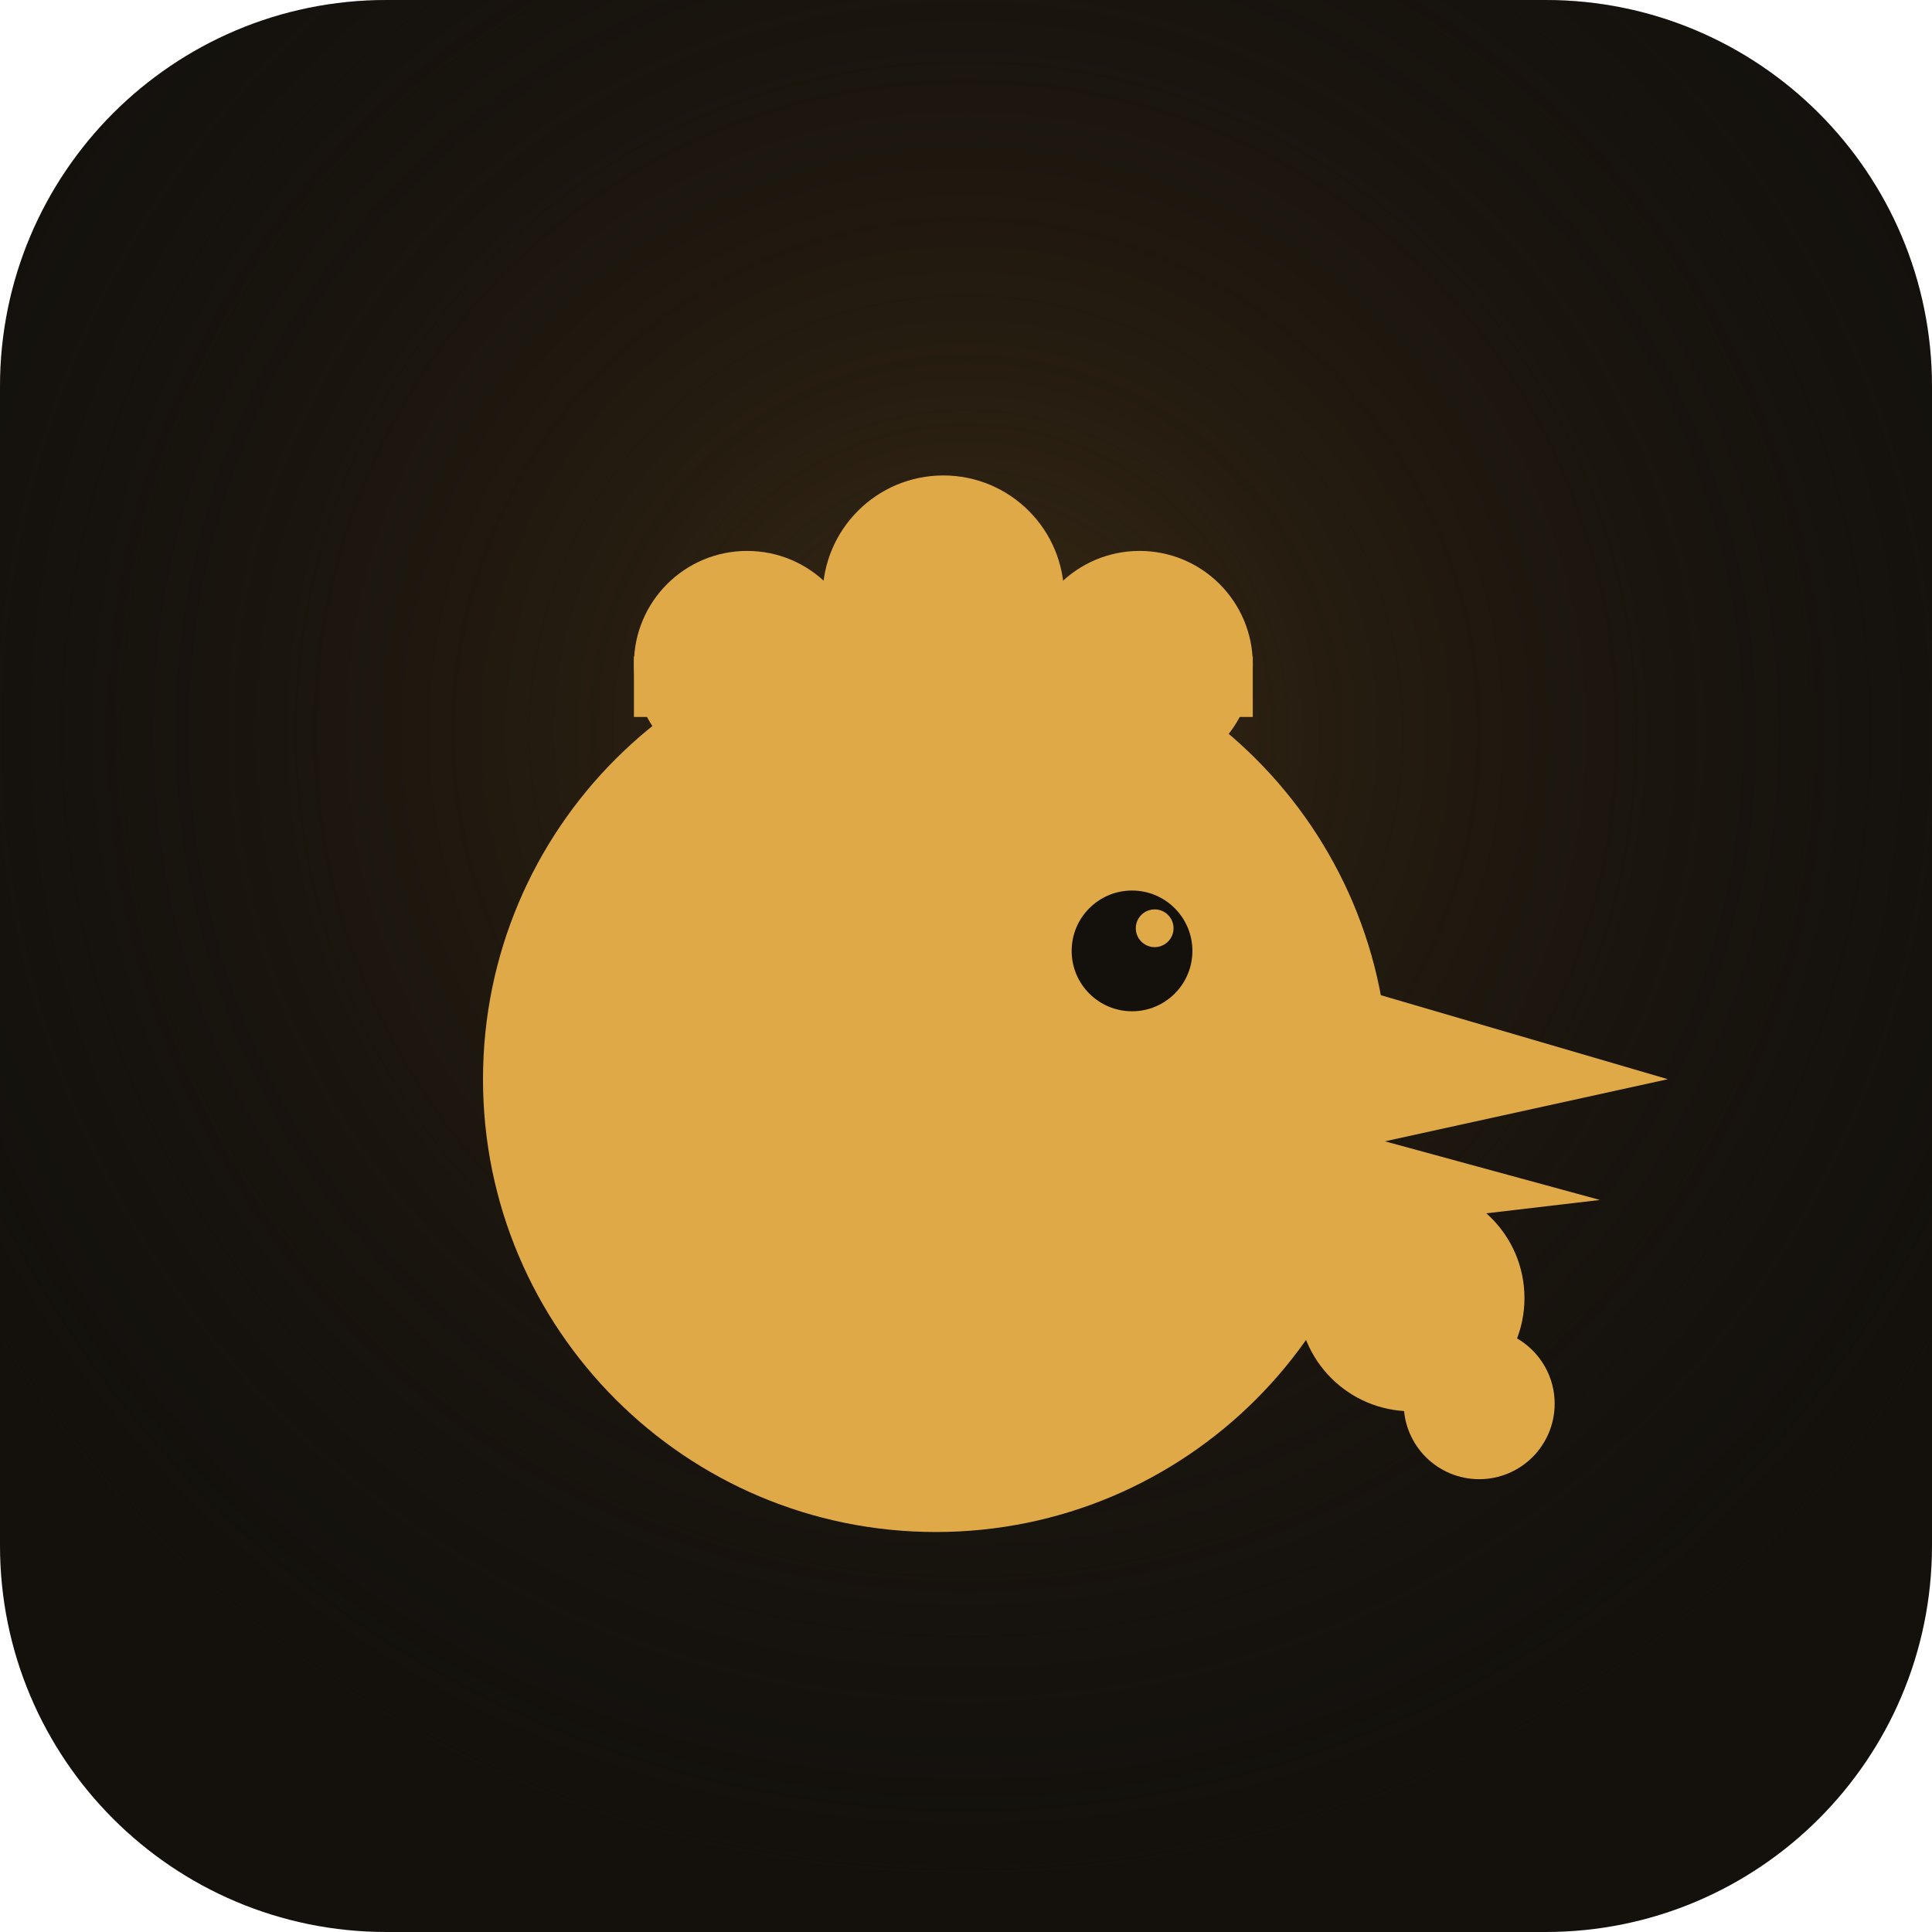
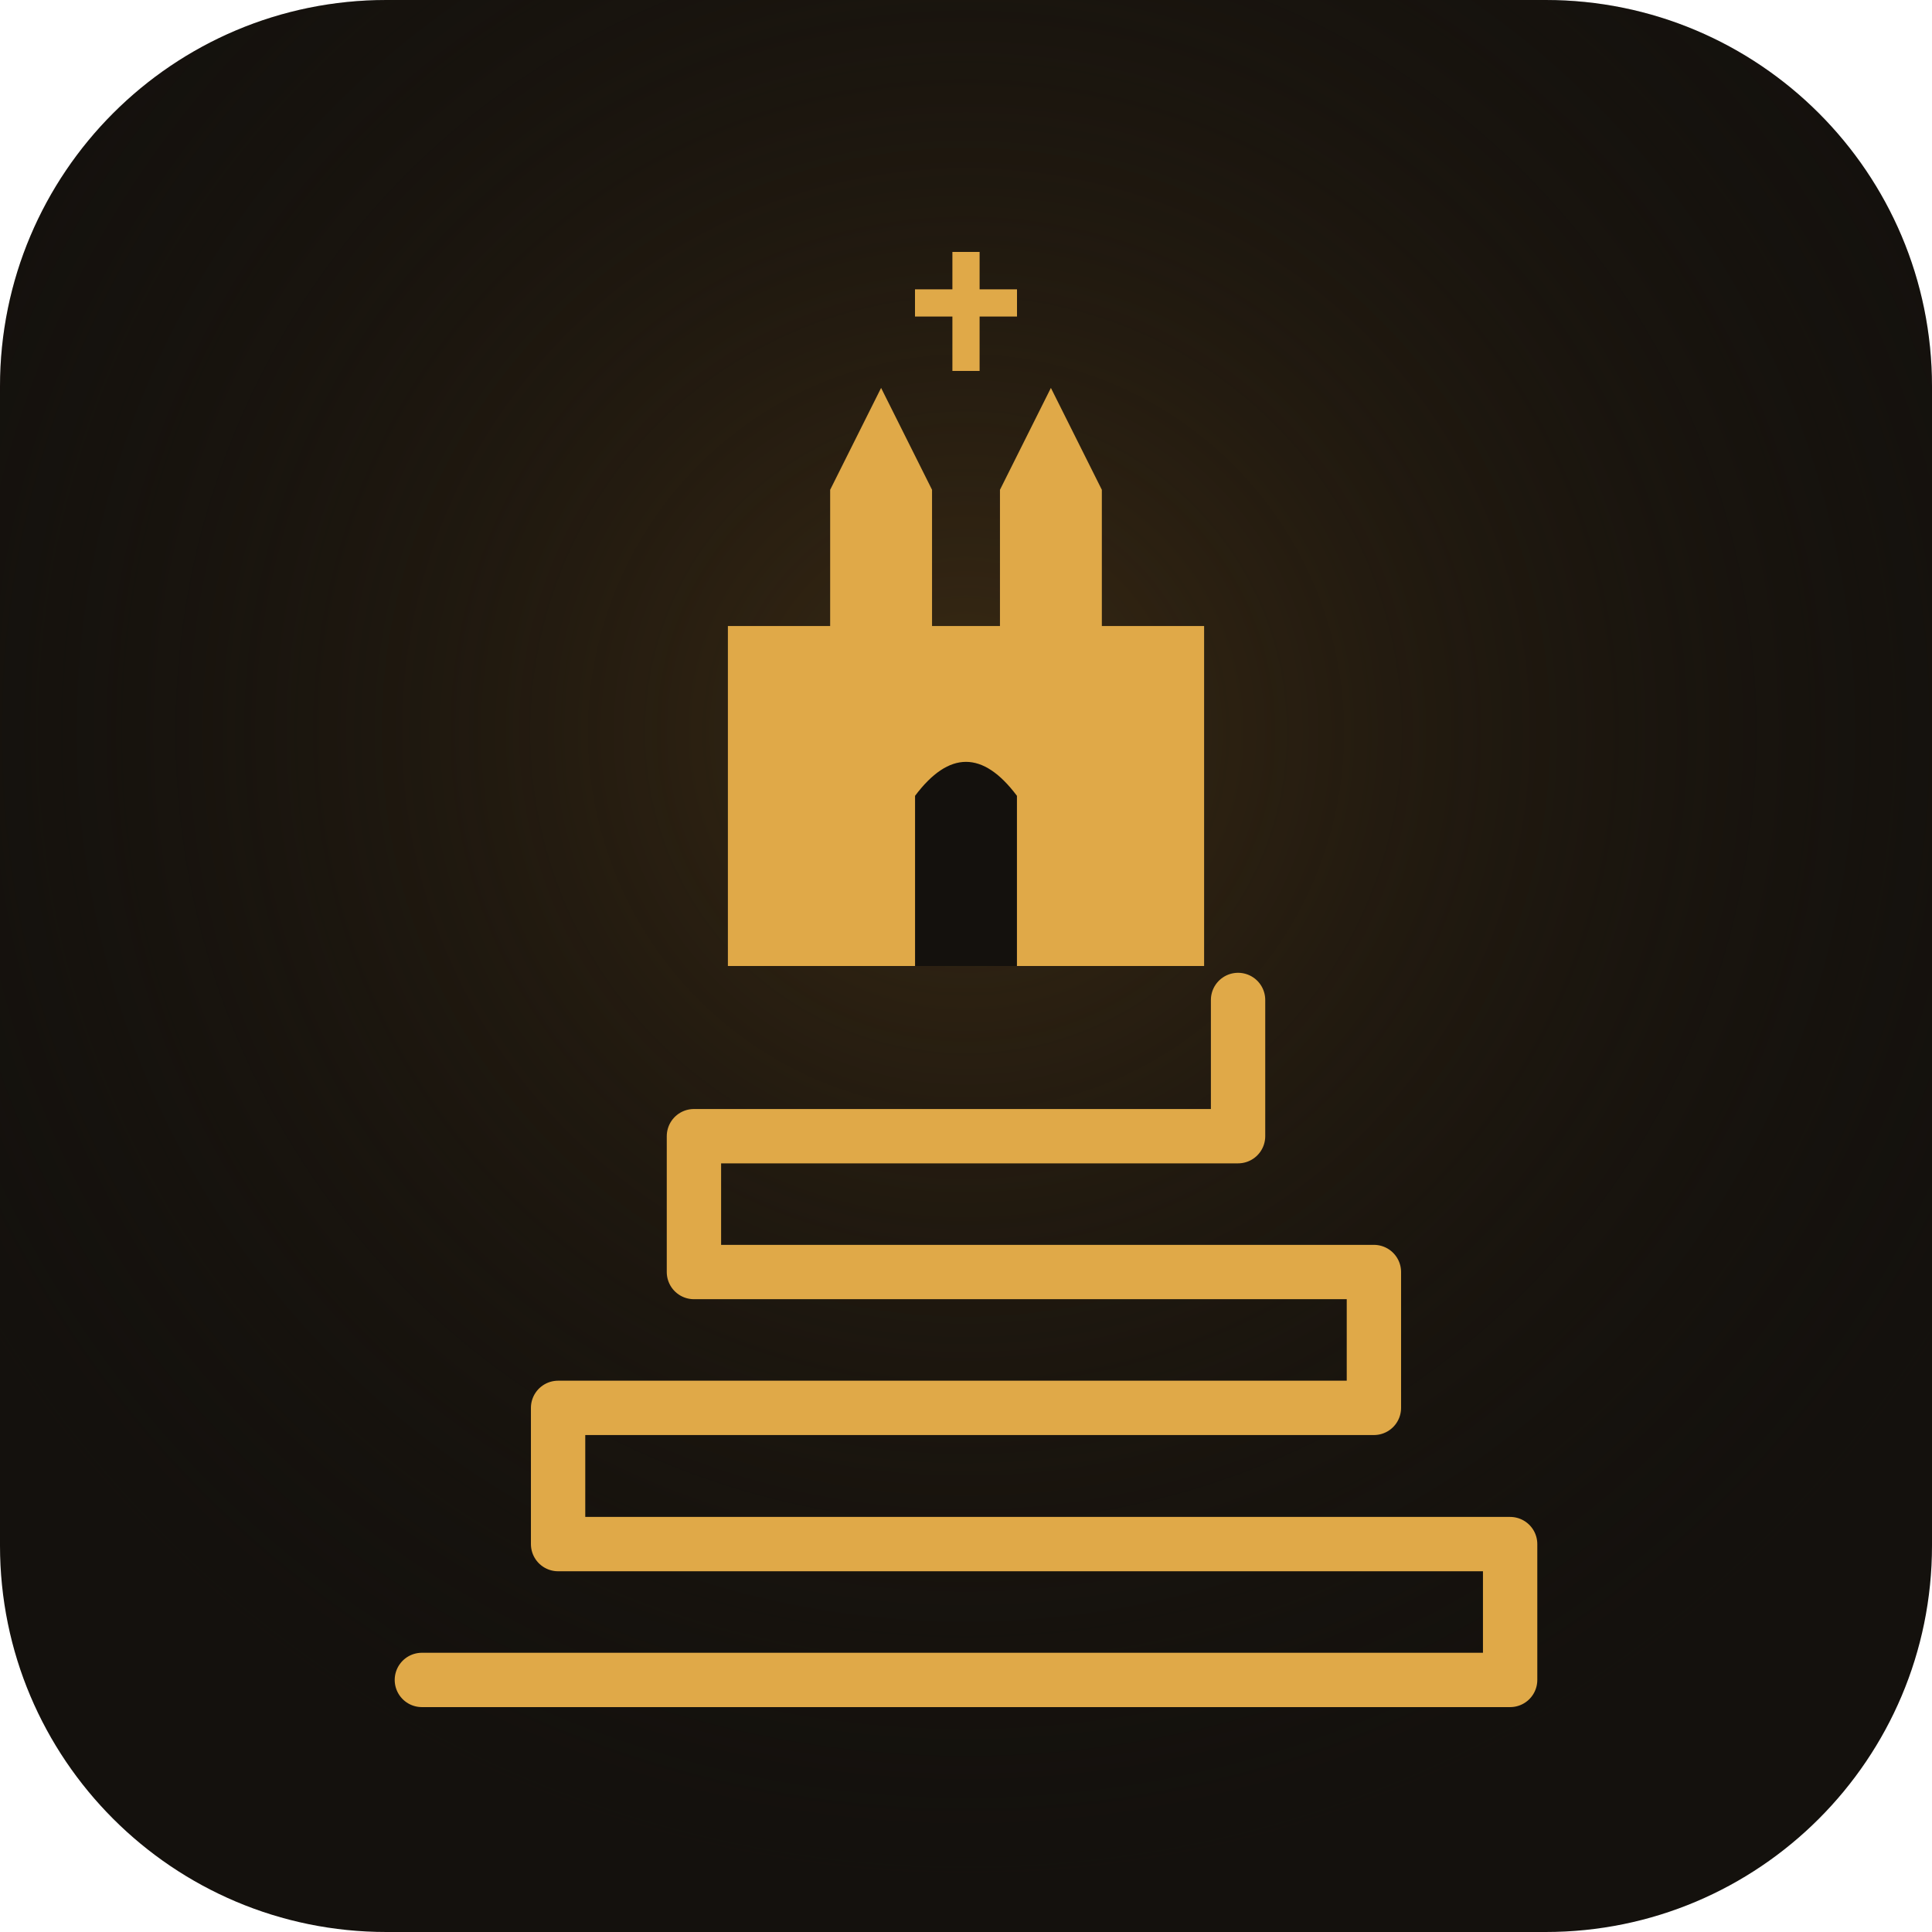
<svg xmlns="http://www.w3.org/2000/svg" viewBox="0 0 512 512" width="512" height="512">
  <rect width="512" height="512" rx="102.4" fill="#14110d" />
  <radialGradient id="glow" cx="50%" cy="38%" r="60%">
    <stop offset="0" stop-color="#3a2a14" />
    <stop offset="1" stop-color="#14110d" stop-opacity="0" />
  </radialGradient>
  <rect width="512" height="512" rx="102.4" fill="url(#glow)" />
+   <g fill="none" stroke="#e0a948" stroke-width="14.4" stroke-linejoin="round" stroke-linecap="round">
+     <polyline points="111.8,445.2 400.2,445.2 400.2,409.2 147.9,409.2 147.9,373.1 364.1,373.1 364.1,337.1 183.9,337.1 183.9,301.1 328.1,301.1 328.1,265.0" />
+   </g>
  <g fill="#e0a948">
-     <circle cx="248" cy="286" r="120" />
-     <circle cx="198" cy="176" r="30" />
-     <circle cx="250" cy="158" r="32" />
-     <circle cx="302" cy="176" r="30" />
-     <path d="M168,190 h164 v-16 h-164 z" />
-     <polygon points="360,262 442,286 360,304" />
-     <polygon points="358,300 424,318 356,326" />
-     <circle cx="374" cy="344" r="30" />
-     <circle cx="392" cy="372" r="20" />
+     <path d="M192.9,256.0 L192.9,165.9 L220.0,165.9 L220.0,129.8 L233.5,102.8 L247.0,129.8 L247.0,165.9              L265.0,165.9 L265.0,129.8 L278.5,102.8 L292.0,129.8 L292.0,165.9 L319.1,165.9 L319.1,256.0 Z" />
  </g>
-   <circle cx="300" cy="252" r="16" fill="#14110d" />
-   <circle cx="306" cy="246" r="5" fill="#e0a948" />
+   <path d="M242.5,256.0 L242.5,210.9 Q256.0,192.9 269.5,210.9 L269.5,256.0 Z" fill="#14110d" />
+   <rect x="252.396" y="66.765" width="7.209" height="31.539" fill="#e0a948" />
+   <rect x="242.483" y="76.677" width="27.034" height="7.209" fill="#e0a948" />
</svg>
